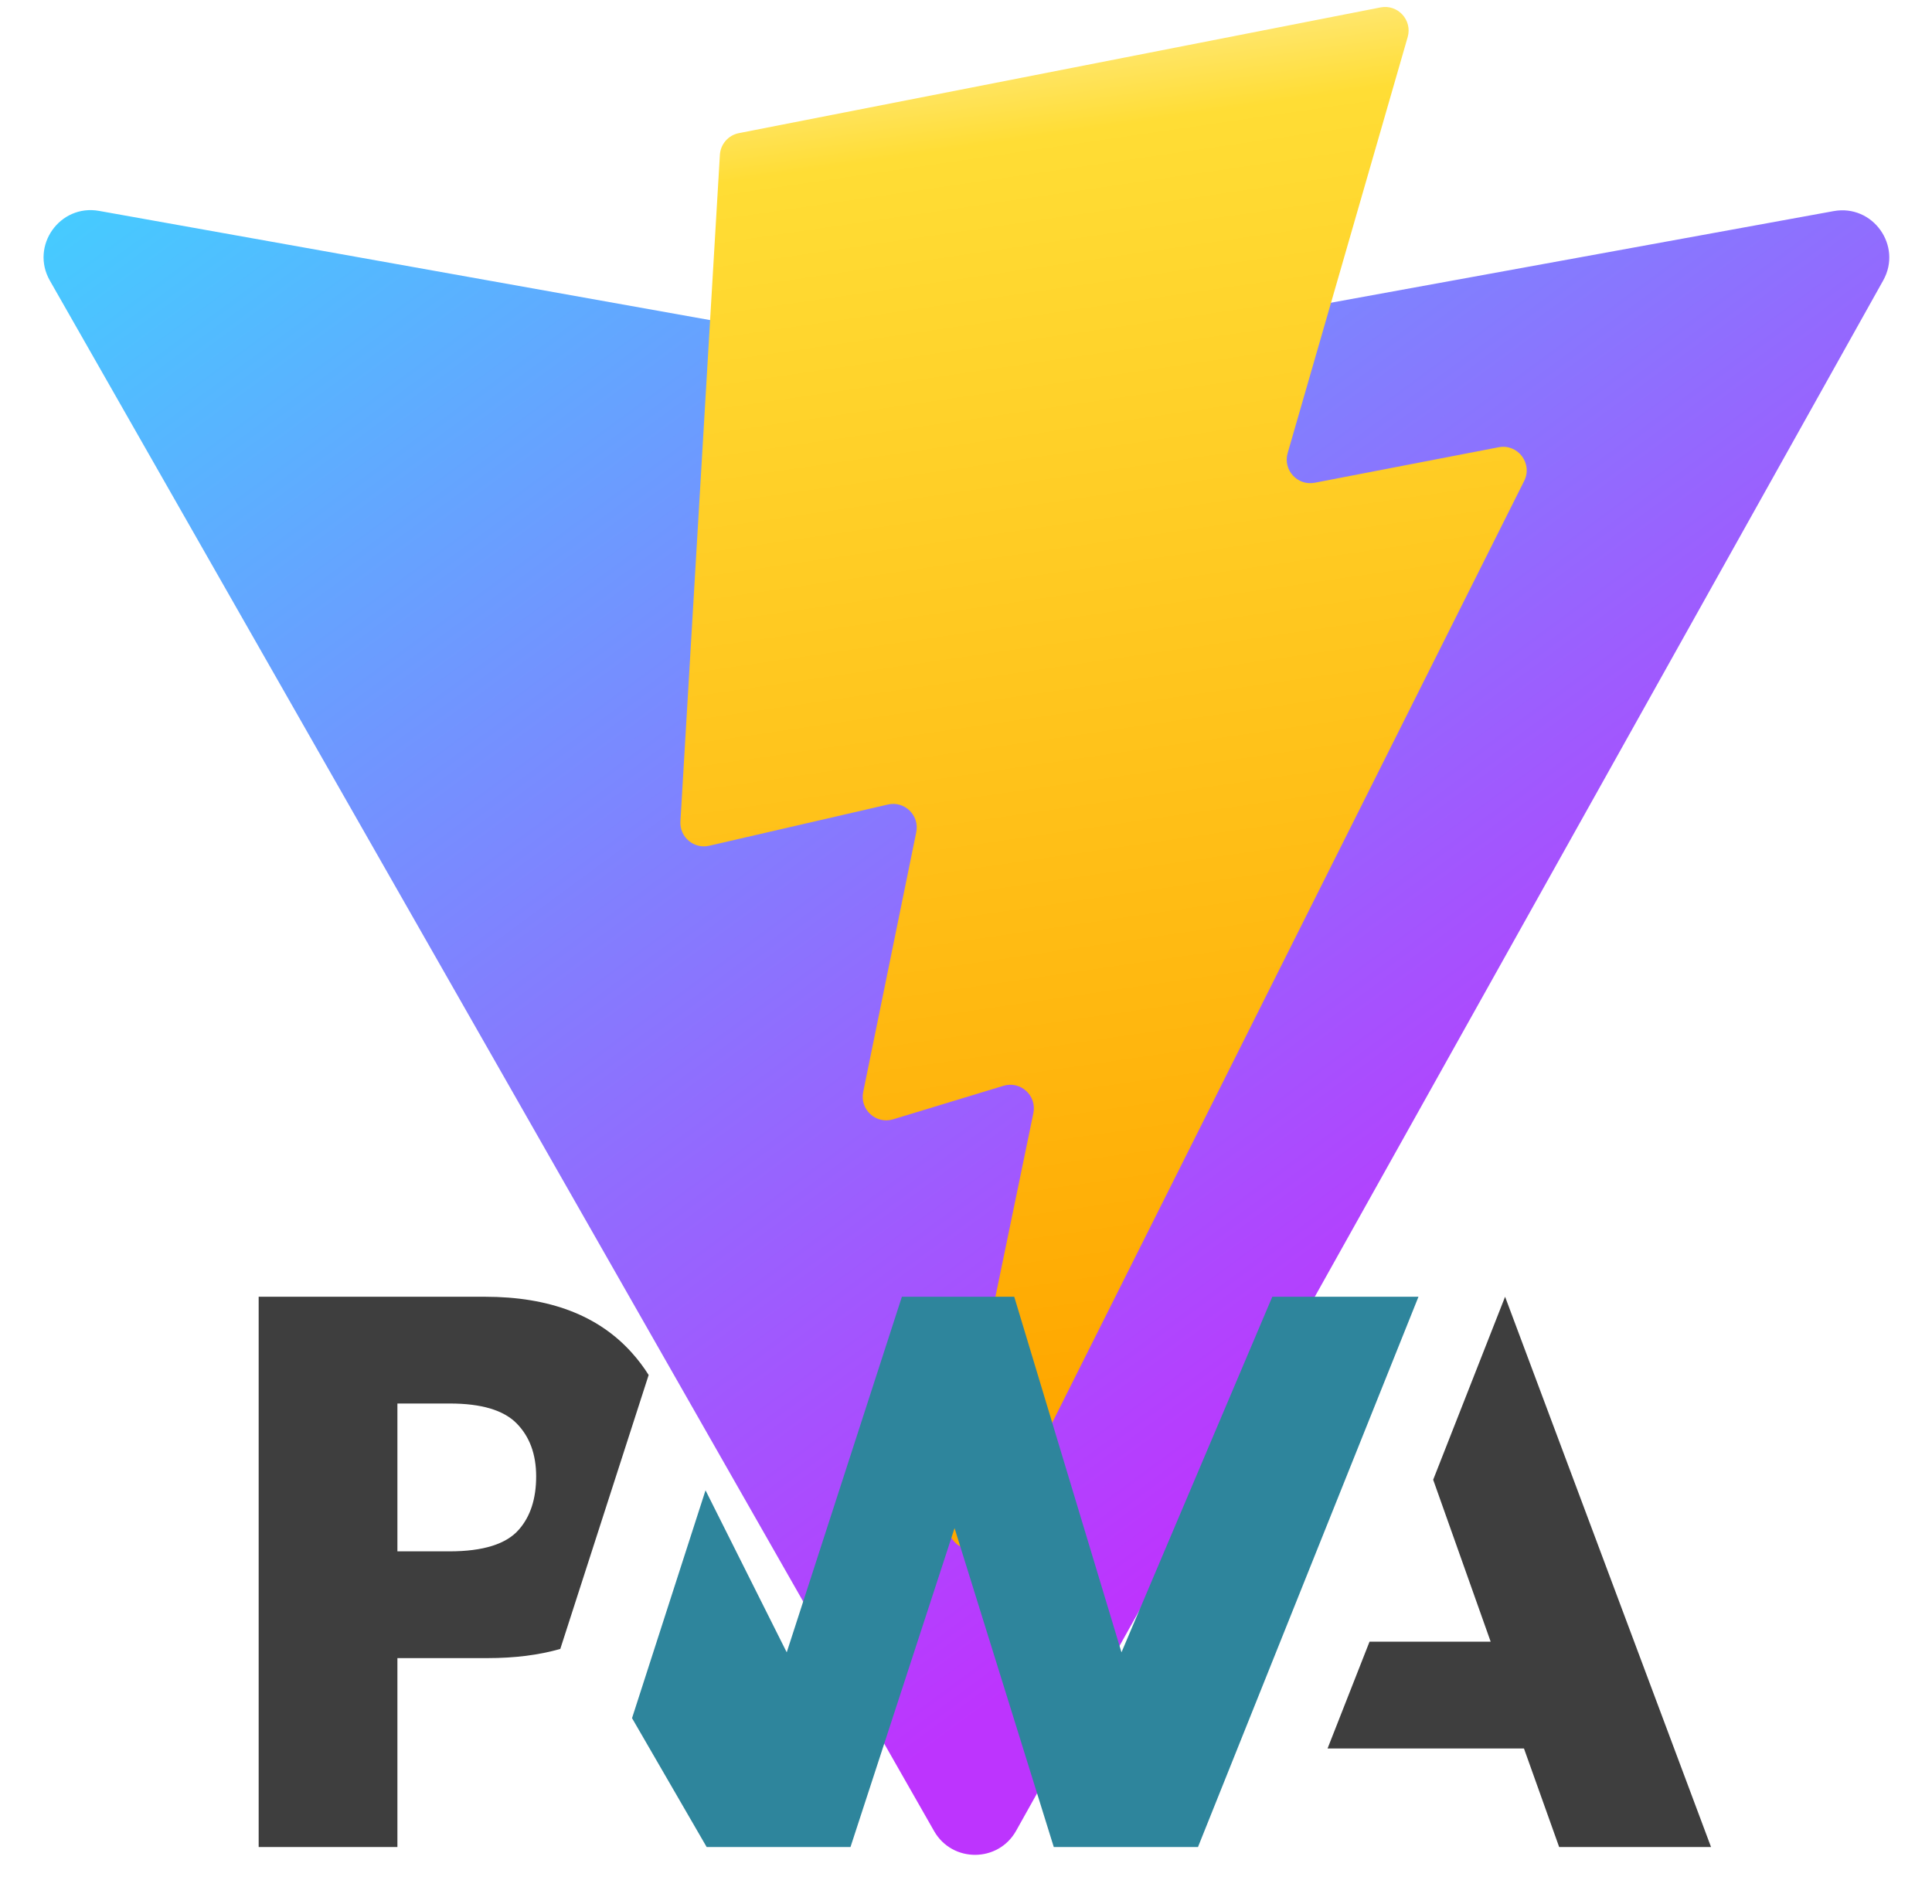
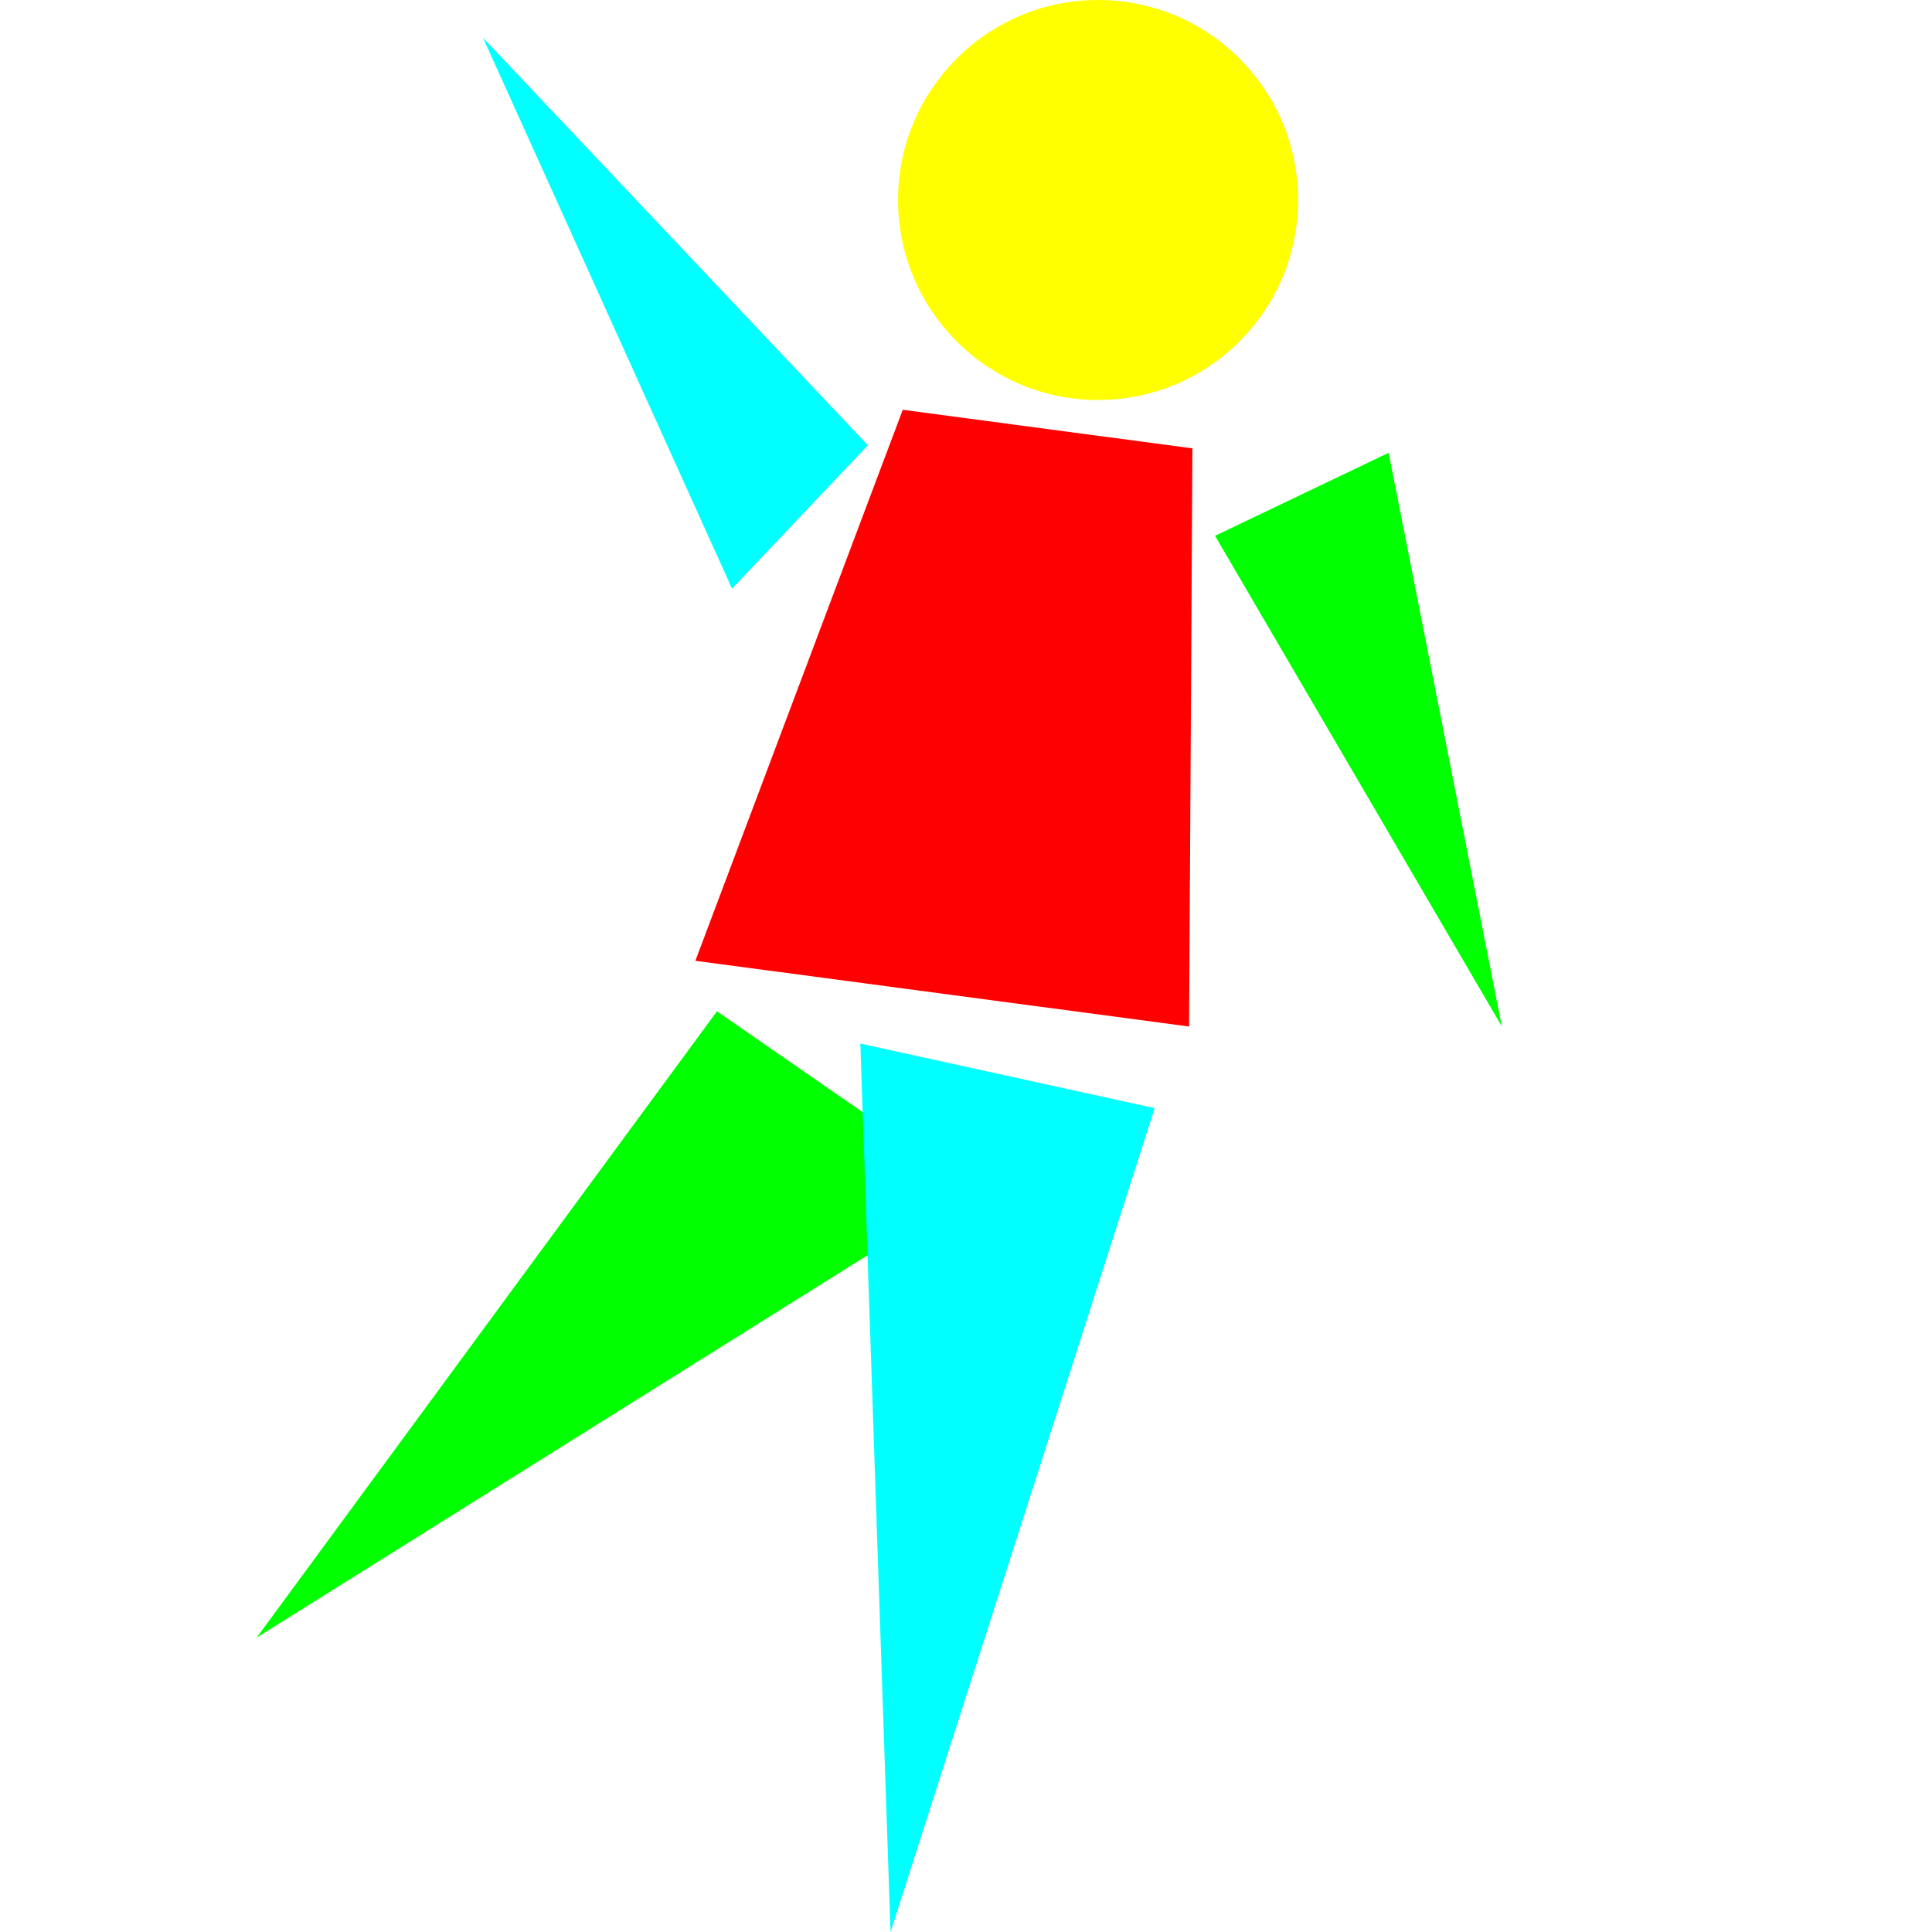
- <svg xmlns="http://www.w3.org/2000/svg" width="410" height="404" viewBox="0 0 410 404" fill="none" version="1.1" id="svg20">
-   <path d="M399.641 59.525L215.643 388.545C211.844 395.338 202.084 395.378 198.228 388.618L10.582 59.556C6.381 52.19 12.68 43.267 21.028 44.759L205.223 77.682C206.398 77.892 207.601 77.89 208.776 77.676L389.119 44.806C397.439 43.289 403.768 52.143 399.641 59.525Z" fill="url(#paint0_linear)" id="path2" />
-   <defs id="defs18">
-     <linearGradient id="paint0_linear" x1="6" y1="33" x2="235" y2="344" gradientUnits="userSpaceOnUse">
-       <stop stop-color="#41D1FF" id="stop6" />
-       <stop offset="1" stop-color="#BD34FE" id="stop8" />
-     </linearGradient>
-     <linearGradient id="paint1_linear" x1="194.651" y1="8.818" x2="236.076" y2="292.989" gradientUnits="userSpaceOnUse">
-       <stop stop-color="#FFEA83" id="stop11" />
-       <stop offset="0.083" stop-color="#FFDD35" id="stop13" />
-       <stop offset="1" stop-color="#FFA800" id="stop15" />
-     </linearGradient>
+ <svg xmlns="http://www.w3.org/2000/svg" viewBox="0 0 256 256">
+   <defs>
+     <style>
+       .cls-1 {
+         fill: aqua;
+       }
+ 
+       .cls-2 {
+         fill: lime;
+       }
+ 
+       .cls-3 {
+         fill: red;
+       }
+ 
+       .cls-4 {
+         fill: #ff0;
+       }
+     </style>
  </defs>
-   <path d="M292.965 1.574L156.801 28.255C154.563 28.694 152.906 30.59 152.771 32.866L144.395 174.33C144.198 177.662 147.258 180.248 150.51 179.498L188.42 170.749C191.967 169.931 195.172 173.055 194.443 176.622L183.18 231.775C182.422 235.487 185.907 238.661 189.532 237.56L212.947 230.446C216.577 229.344 220.065 232.527 219.297 236.242L201.398 322.875C200.278 328.294 207.486 331.249 210.492 326.603L212.5 323.5L323.454 102.072C325.312 98.365 322.108 94.137 318.036 94.923L279.014 102.454C275.347 103.161 272.227 99.746 273.262 96.158L298.731 7.867C299.767 4.273 296.636 0.855 292.965 1.574Z" fill="url(#paint1_linear)" id="path4" />
-   <g id="layer1">
-     <g id="g8" transform="matrix(0.1578966,0,0,0.1589033,54.89293,275.2164)">
-       <path fill="#3d3d3d" fill-opacity="1" stroke-width="0.2" stroke-linejoin="round" d="m 1436.62,603.304 56.39,-142.599 h 162.82 L 1578.56,244.39 1675.2,5.28336e-4 1952,734.933 h -204.13 l -47.3,-131.629 z" id="path2-1" style="fill:#3e3e3e;fill-opacity:1" />
-       <path fill="#5a0fc8" fill-opacity="1" stroke-width="0.2" stroke-linejoin="round" d="M 1262.47,734.935 1558.79,0.002 1362.34,0.003 1159.64,474.933 1015.5,0.004 H 864.499 L 709.731,474.933 600.585,258.517 501.812,562.819 602.096,734.935 h 193.331 l 139.857,-425.91 133.346,425.91 z" id="path4-4" style="fill:#2e859c;fill-opacity:1" />
-       <path fill="#3d3d3d" fill-opacity="1" stroke-width="0.2" stroke-linejoin="round" d="m 186.476,482.643 h 121.003 c 36.654,0 69.293,-4.091 97.917,-12.273 l 31.293,-96.408 87.459,-269.446 C 517.484,93.954 509.876,83.967 501.324,74.557 456.419,24.852 390.719,4.06265e-4 304.222,4.06265e-4 H -3.8147e-6 V 734.933 H 186.476 Z M 346.642,169.079 c 17.54,17.653 26.309,41.276 26.309,70.871 0,29.822 -7.713,53.474 -23.138,70.956 -16.91,19.425 -48.047,29.137 -93.409,29.137 H 186.476 V 142.598 h 70.442 c 42.277,0 72.185,8.827 89.724,26.481 z" id="path6" style="fill:#3e3e3e;fill-opacity:1" />
-     </g>
+   <g id="LegR">
+     <polygon class="cls-2" points="95 134 129 157.54 34 217 95 134" />
+   </g>
+   <g id="Body">
+     <polygon class="cls-3" points="119.62 54.3 158 59.41 157.56 136.02 92.14 127.31 119.62 54.3" />
+   </g>
+   <g id="LegL">
+     <polygon class="cls-1" points="114 138.28 153 146.84 118 256 114 138.28" />
+   </g>
+   <g id="ArmL">
+     <polygon class="cls-2" points="184 60 161 71 199 136 184 60" />
+   </g>
+   <g id="Head">
+     <circle class="cls-4" cx="145.5" cy="26.5" r="26.5" />
+   </g>
+   <g id="ArmR">
+     <polygon class="cls-1" points="115 59 64 5 97 78 115 59" />
  </g>
</svg>
